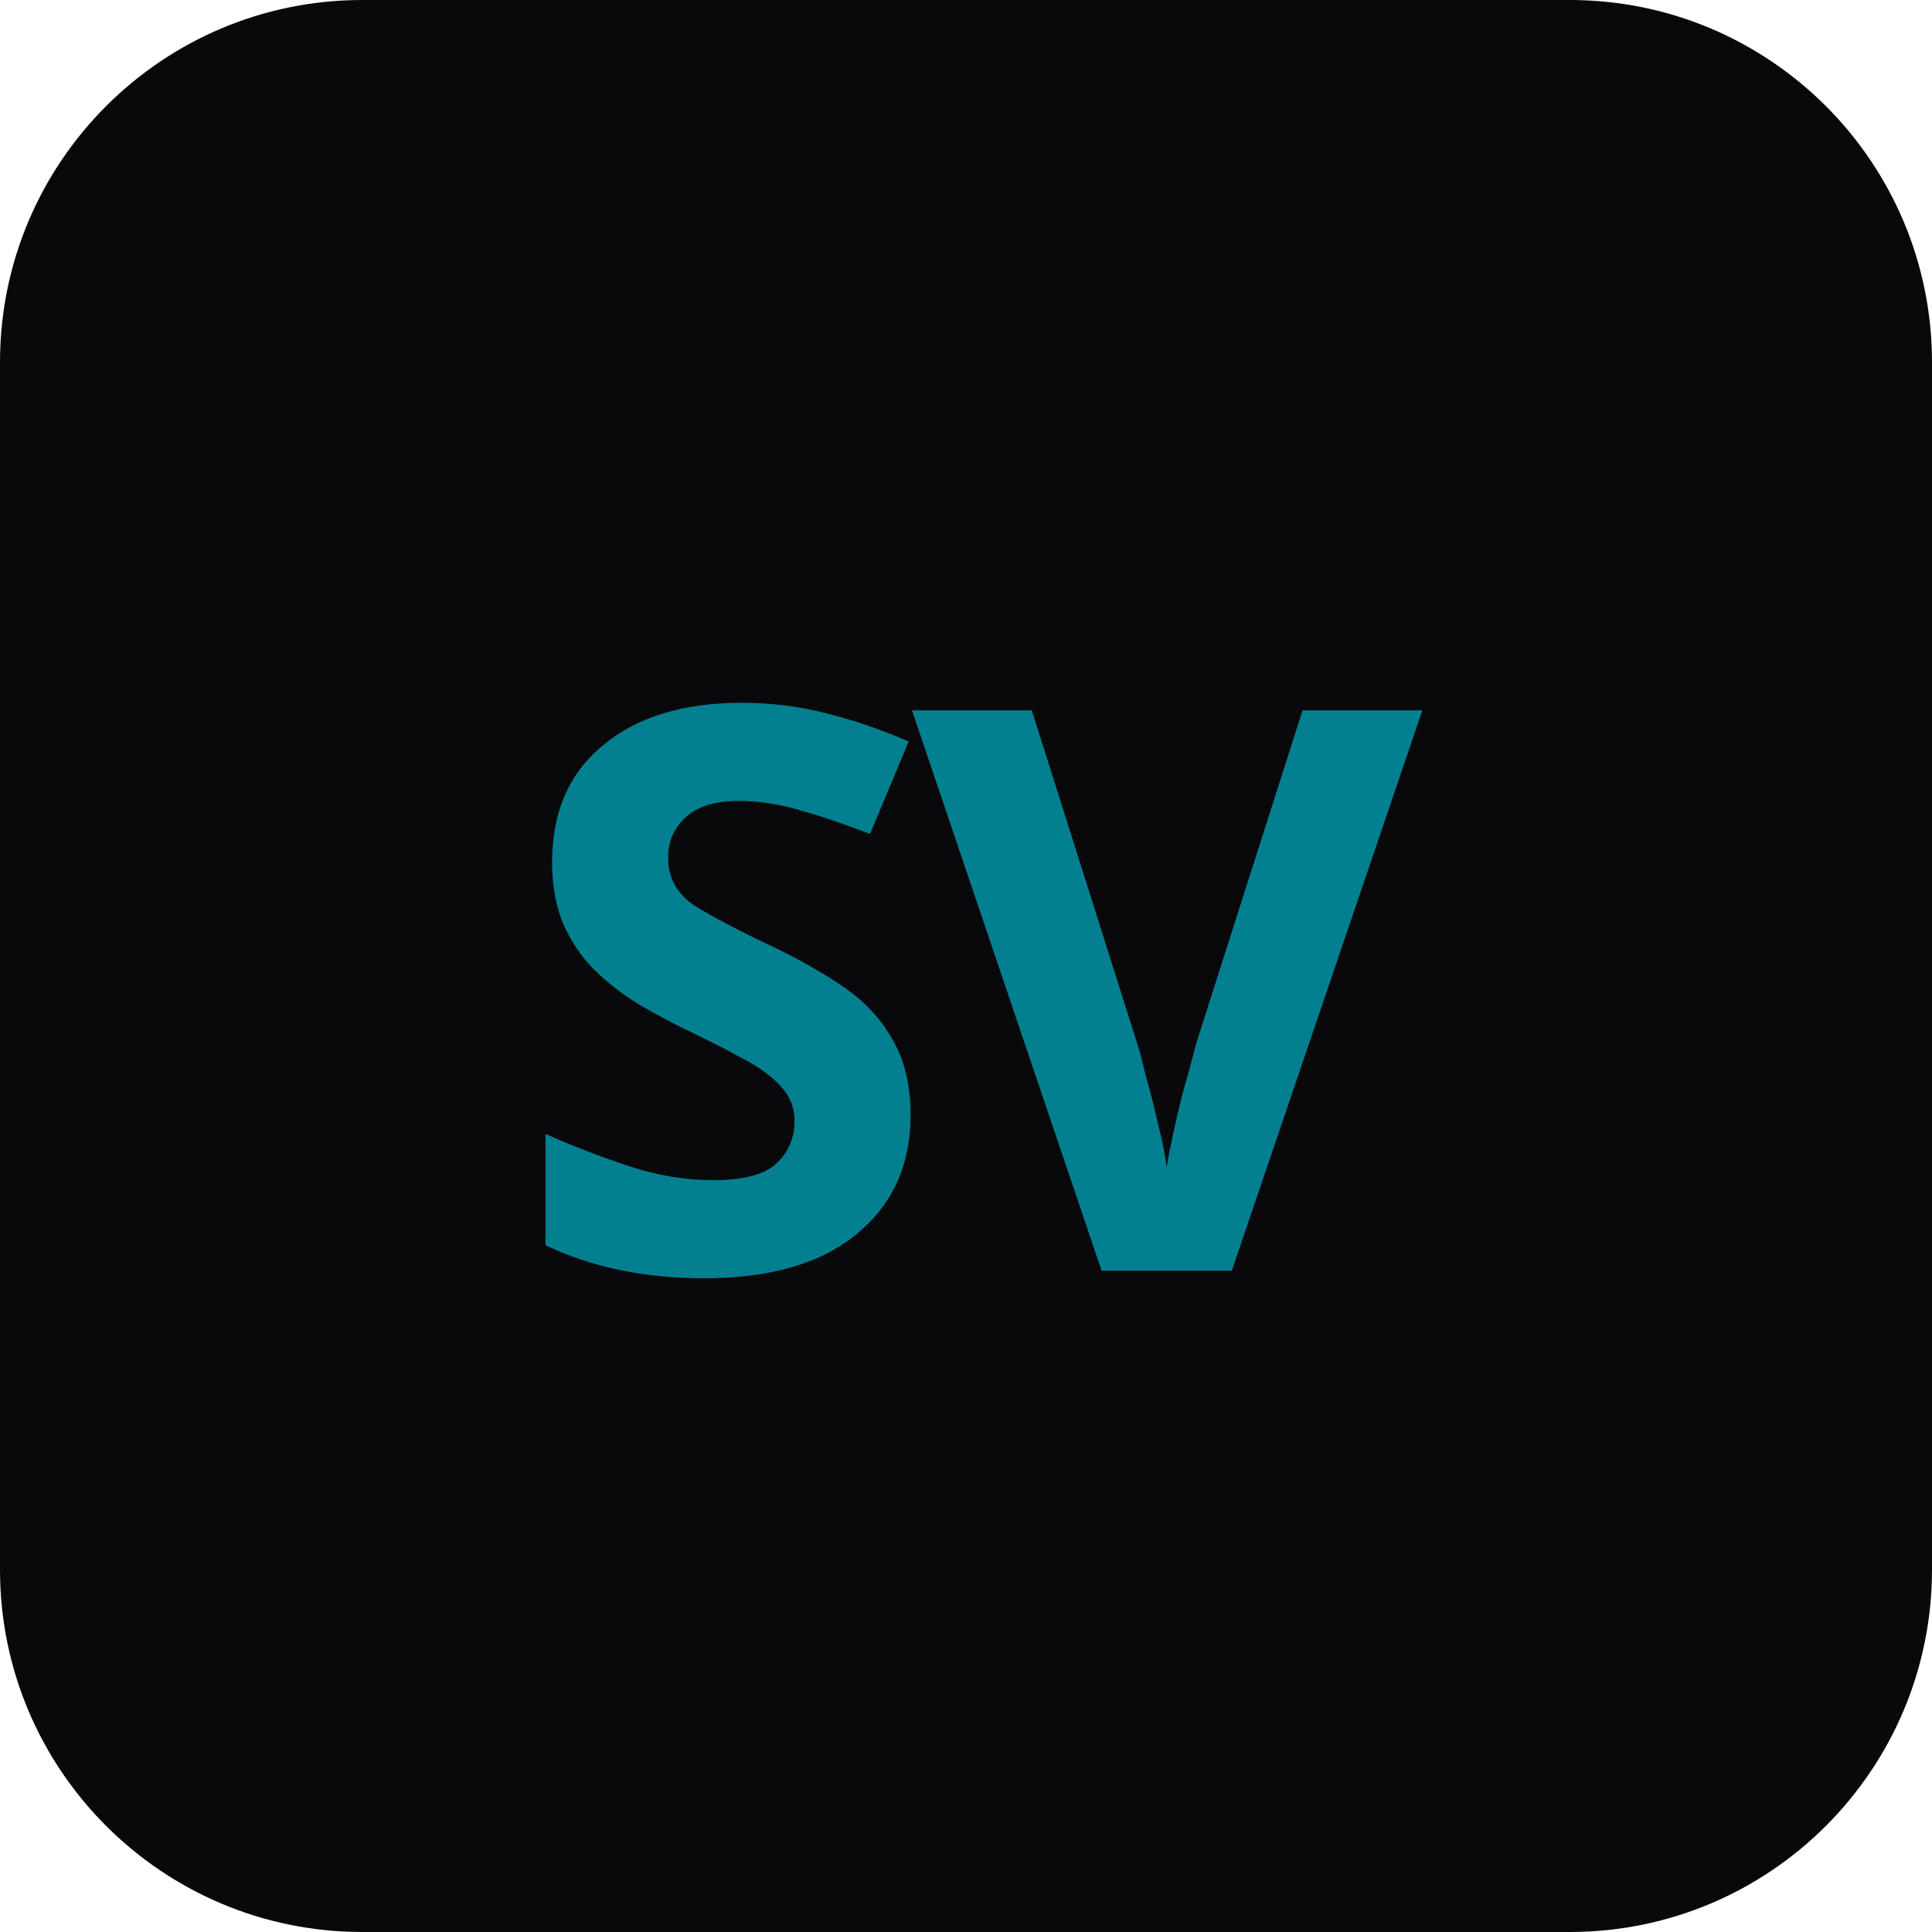
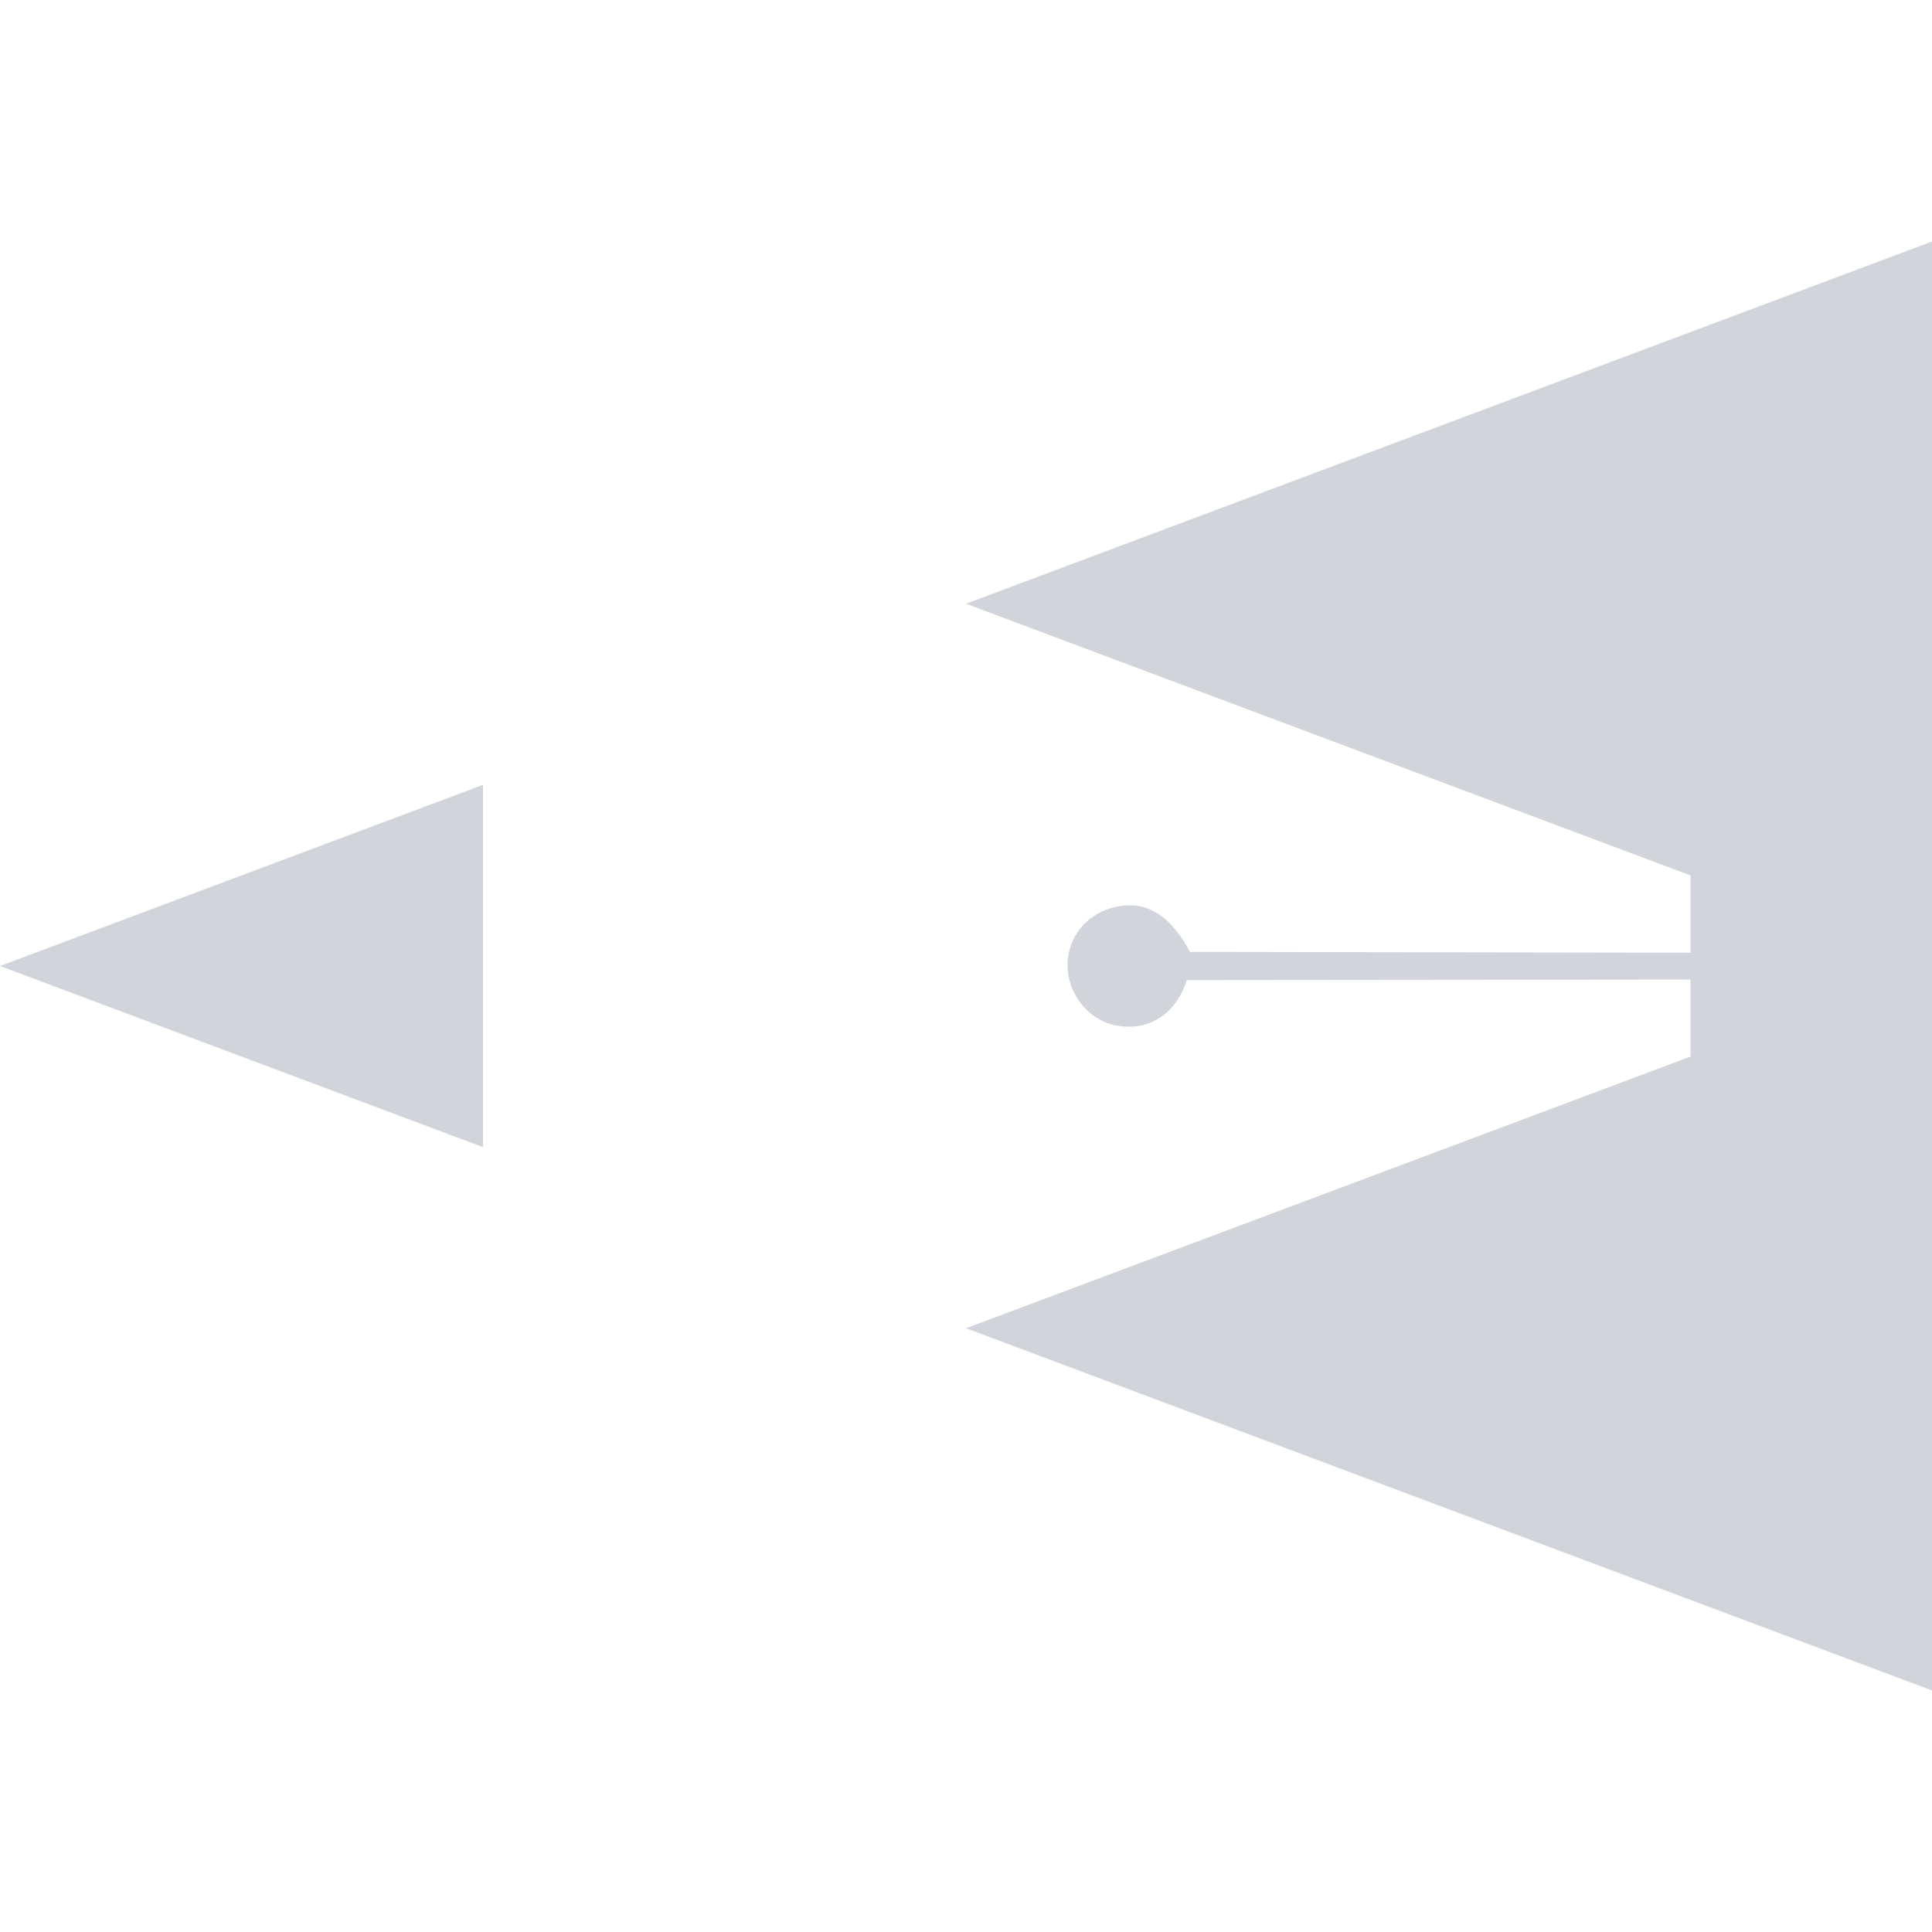
- <svg xmlns="http://www.w3.org/2000/svg" viewBox="0 0 32 32">
-   <rect width="32" height="32" rx="6" fill="#09090b" />
-   <text x="50%" y="50%" font-family="system-ui, sans-serif" font-size="13" font-weight="600" fill="#028090" text-anchor="middle" dominant-baseline="central" letter-spacing="-0.5">SV</text>
+ <svg xmlns="http://www.w3.org/2000/svg" id="Layer_1" data-name="Layer 1" viewBox="0 0 462.58 462.58">
+   <defs>
+     <style>
+       .cls-1 {
+         fill: #d2d4db;
+       }
+     </style>
+   </defs>
+   <polygon class="cls-1" points="115.64 274.66 115.64 187.92 0 231.29 115.64 274.66" />
+   <path class="cls-1" d="M231.29,318.02l231.29,86.73V57.82s-231.29,86.73-231.29,86.73l173.47,65.05v18.5l-119.88-.19c-3.61-6.97-8.77-11.77-15.68-11.1-7.92.77-13.23,6.62-13.57,13.57-.34,7.37,4.83,13.48,10.7,14.94,8.11,2.01,15.13-2.14,17.83-10.66l120.6-.12v18.44l-173.47,65.05Z" />
</svg>
